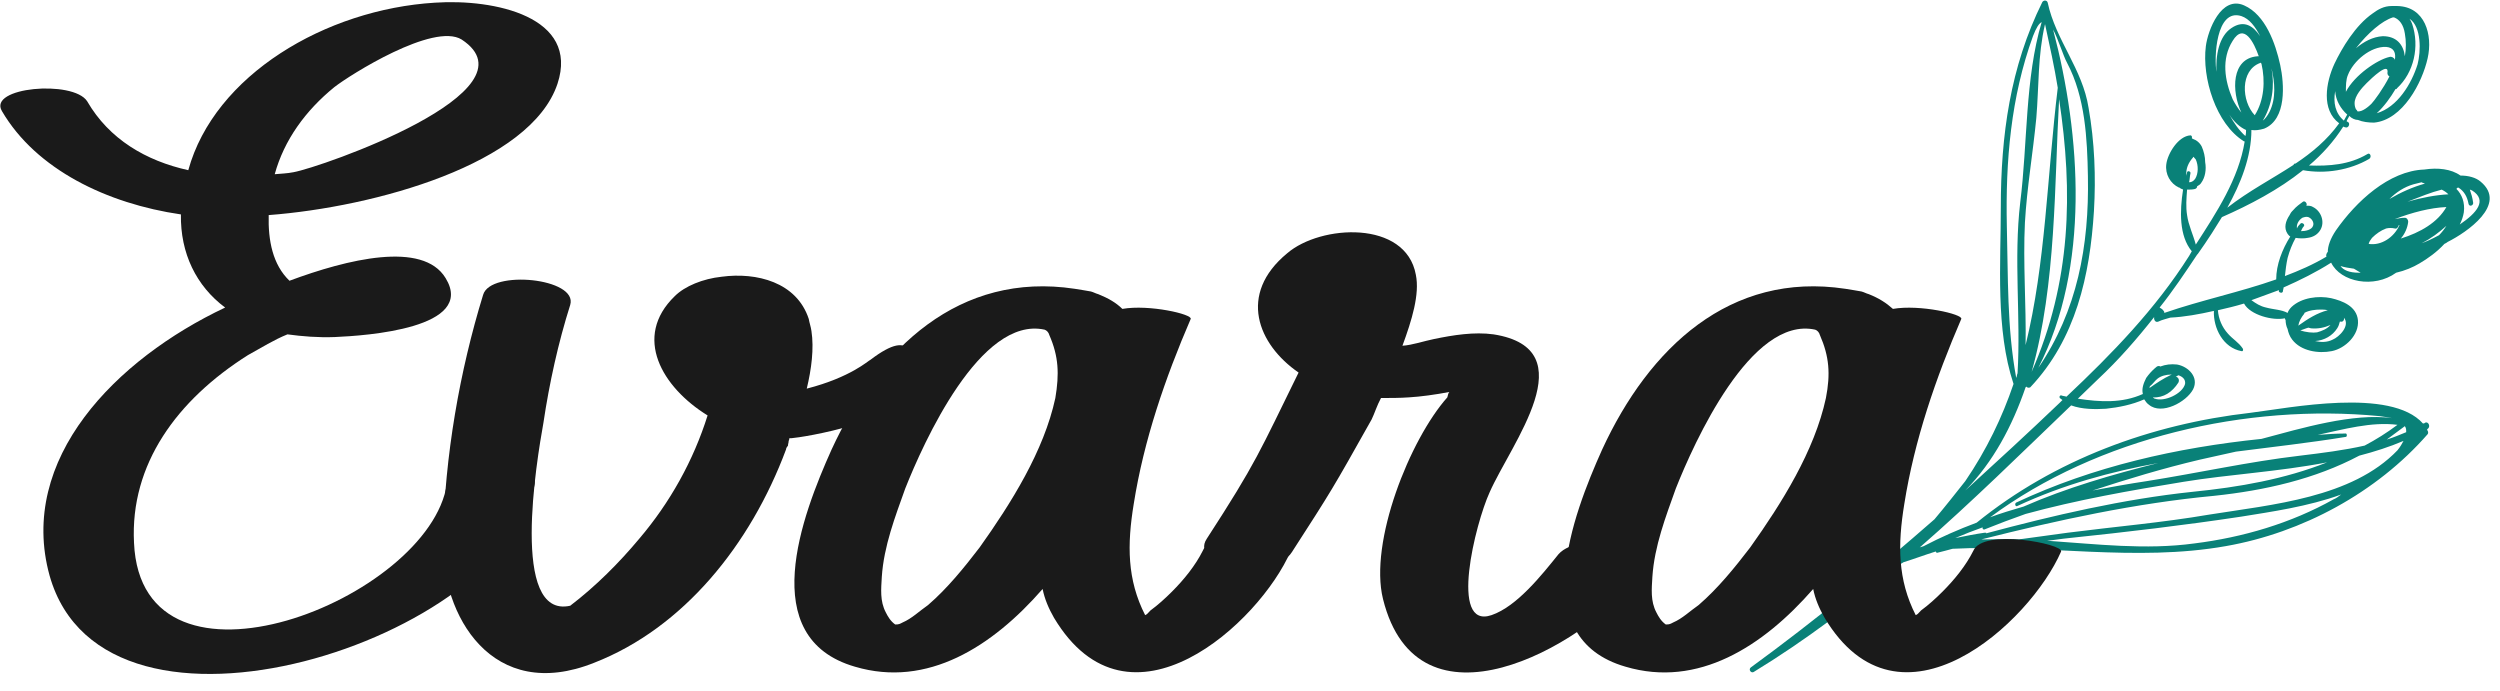
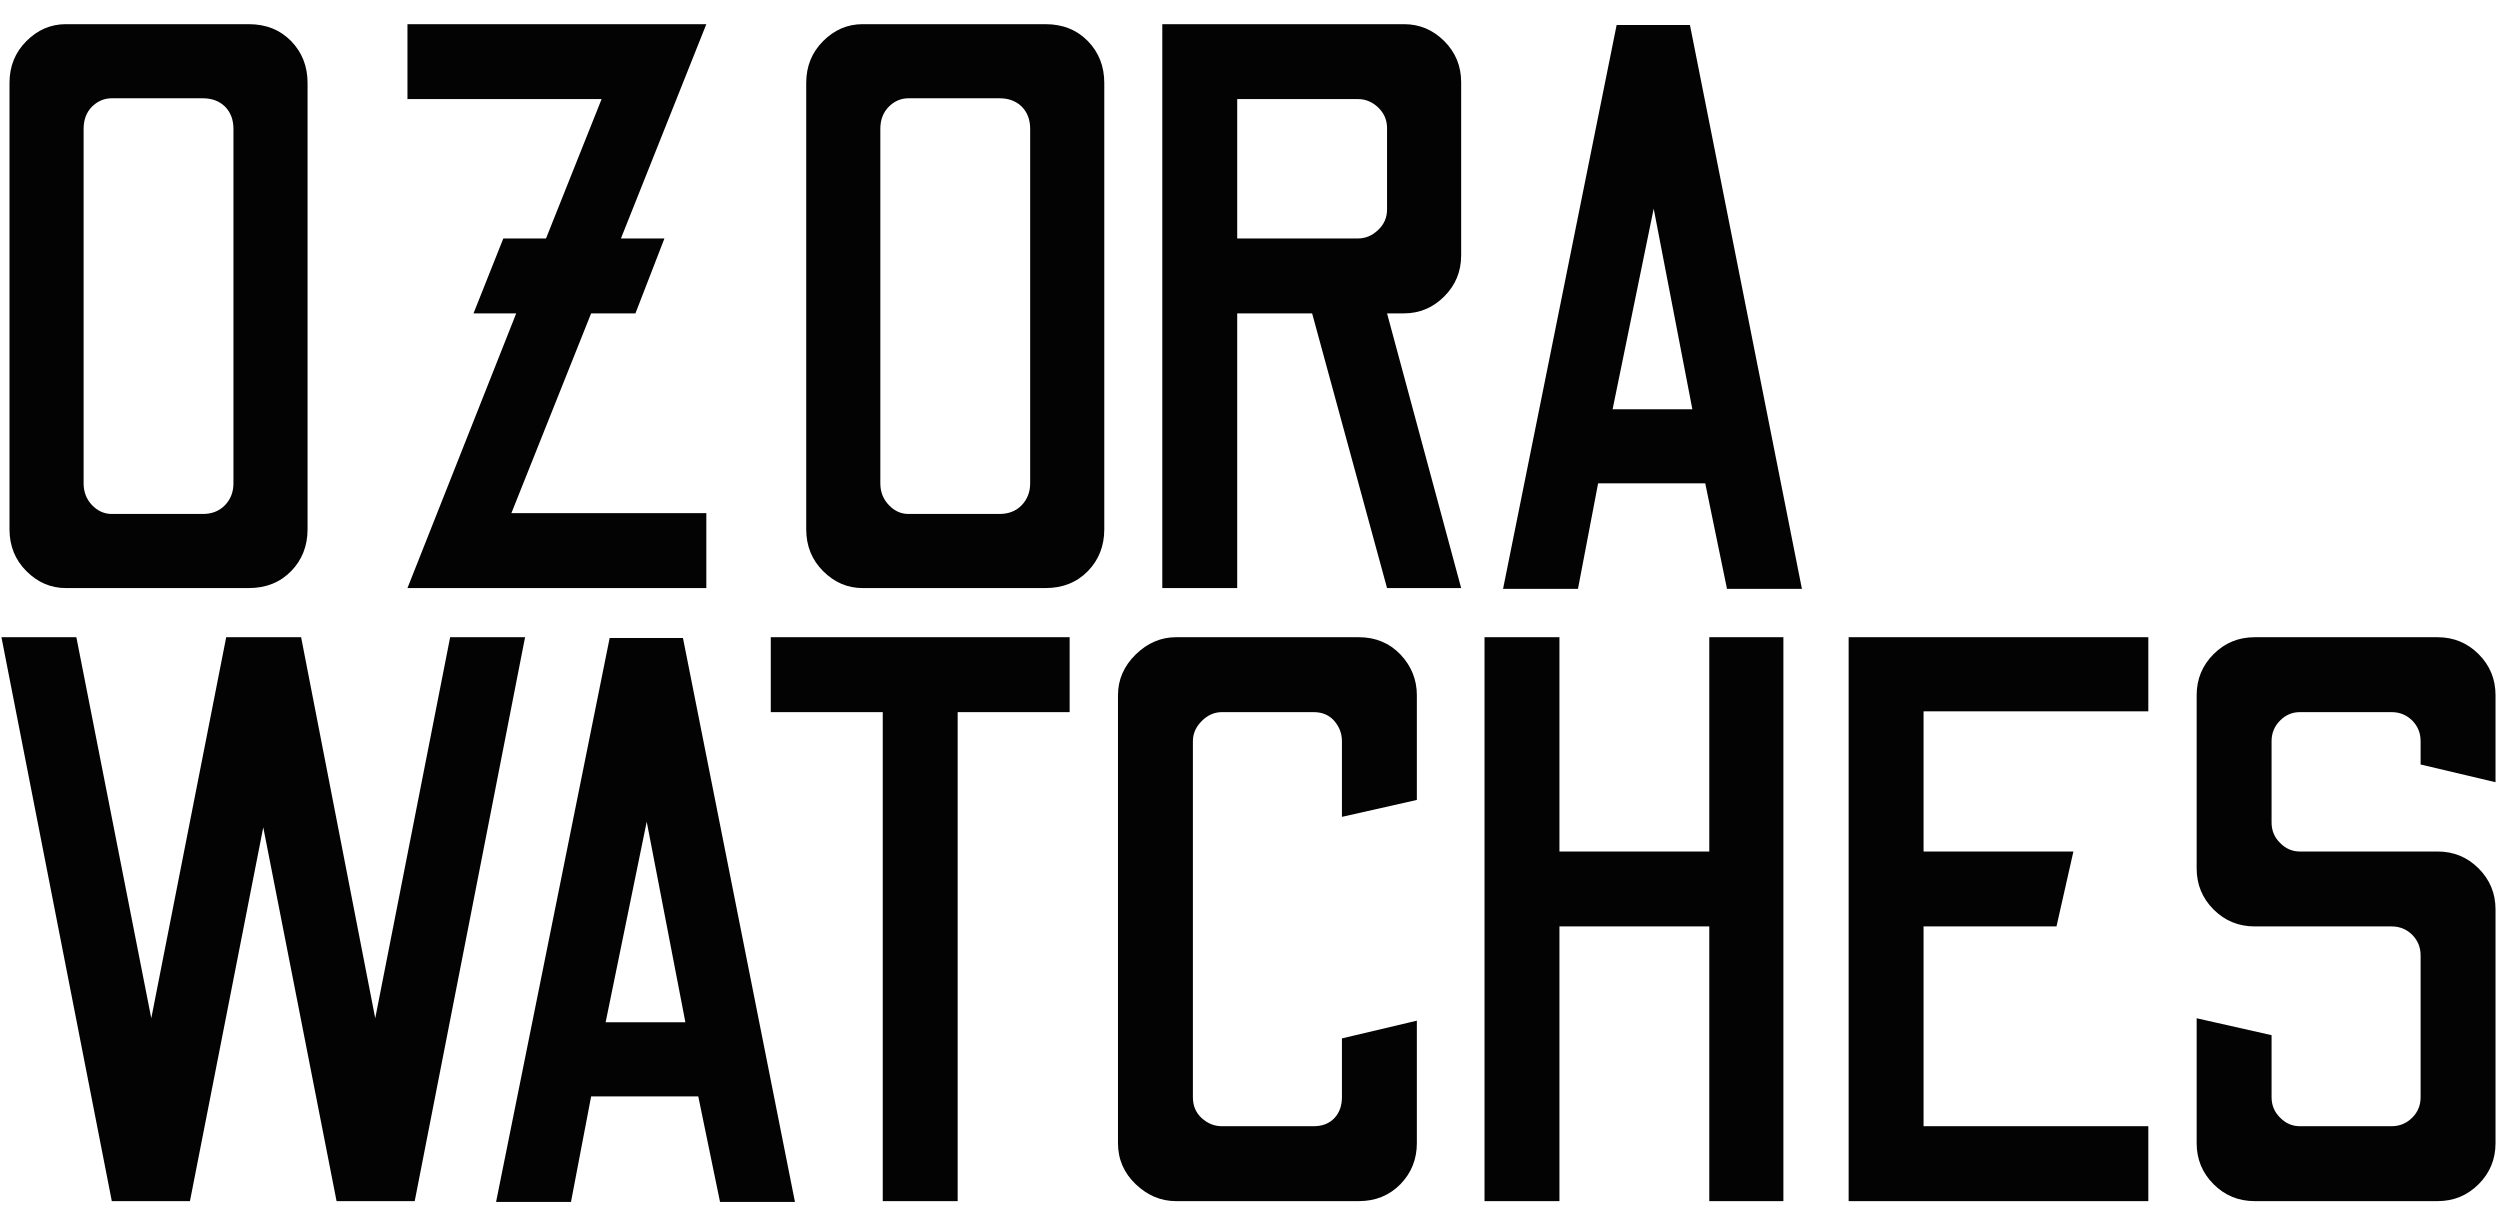
- <svg xmlns="http://www.w3.org/2000/svg" version="1.1" id="Layer_1" x="0px" y="0px" viewBox="0 0 373.1 103" style="enable-background:new 0 0 373.1 103;" xml:space="preserve">
-   <style type="text/css">
- 	.st0{fill:#098178;}
- 	.st1{fill:#1A1A1A;}
- </style>
-   <path class="st0" d="M362.3,64.8c0.1-0.1,0.1-0.4,0-0.5c0-0.1-0.1-0.1-0.1-0.2c0,0,0.1,0,0.1-0.1c0.5-0.3,0.1-1.2-0.4-0.9  c-0.1,0.1-0.2,0.1-0.3,0.1c-4.8-5.4-20-2.3-25.7-1.6c-14.9,1.7-29.3,7-40.9,16.4c-2.7,1-5.4,2.2-7.9,3.5c-0.2,0.1-0.4,0.1-0.6,0.2  c7.8-6.8,15.2-14.1,22.6-21.2c1.6,0.6,3.6,0.6,5.2,0.5c1.9-0.2,3.9-0.6,5.7-1.4c0.2,0.3,0.4,0.6,0.7,0.8c1.9,1.6,5.6-0.4,6.6-2.3  c0.9-1.8-0.7-3.4-2.4-3.7c-0.9-0.1-1.7,0-2.5,0.3c-0.1-0.1-0.3-0.1-0.5,0c-0.5,0.4-0.9,0.8-1.3,1.3c-0.1,0.1-0.2,0.3-0.3,0.4  c-0.4,0.8-0.7,1.6-0.5,2.4c-3.1,1.4-6.4,1.2-9.7,0.7c1-1,2-1.9,3-2.9c3.1-2.9,5.8-6,8.4-9.3c-0.1,0.3,0.1,0.9,0.6,0.7  c0.6-0.3,1.2-0.4,1.8-0.6c2.1-0.1,4.3-0.5,6.5-1c-0.1,2.6,1.4,5.5,4.1,6c0.3,0.1,0.3-0.3,0.2-0.4c-0.6-0.9-1.5-1.4-2.2-2.2  c-0.9-1-1.4-2.2-1.5-3.5c1.3-0.3,2.6-0.6,3.9-1c0.9,1.7,4.3,2.6,6.1,2.2c0,0.1,0,0.2,0.1,0.2c0,0.5,0.1,1,0.3,1.4  c0.1,0.5,0.3,1.1,0.7,1.6c1.3,1.7,3.9,2.1,5.9,1.7c2-0.4,4.1-2.4,3.9-4.6c-0.2-2.1-2.3-2.9-4-3.3c-1.9-0.4-4.4-0.1-5.9,1.3  c-0.3,0.3-0.5,0.6-0.6,0.9c-0.9-0.5-2.1-0.5-3.2-0.8c-0.9-0.2-1.5-0.6-2.2-1.1c1.4-0.5,2.7-1,4.1-1.5c0,0.1,0,0.1,0,0.2  c0.1,0.2,0.5,0.3,0.6,0c0-0.2,0.1-0.4,0.1-0.6c2.5-1.1,4.9-2.3,7.1-3.7c1.4,2.9,6.4,3.9,9.7,1.5c1.3-0.3,2.5-0.8,3.5-1.4  c1.2-0.7,2.6-1.7,3.7-2.9c0.2-0.1,0.4-0.2,0.5-0.3c2.8-1.4,9-5.6,4.9-9c-0.7-0.6-1.8-0.9-3-0.9c-1.4-1-3.4-1.2-5.4-0.9  c-5.3,0.2-10.2,4.8-13.2,9.1c-0.8,1.2-1.2,2.3-1.2,3.2l-0.1,0.1c-0.1,0.2-0.2,0.4-0.1,0.6c-2,1.2-4.1,2.1-6.2,2.9  c0.1-0.9,0.2-1.8,0.4-2.7c0.3-1.1,0.7-2.1,1.2-3c0.6,0.1,1.3,0.1,1.8,0c0.8-0.1,1.5-0.5,1.9-1.2c0.7-1.2,0.1-2.8-1.1-3.4  c-0.3-0.2-0.6-0.2-1-0.2c0.2-0.3-0.2-0.8-0.5-0.6c-0.4,0.3-1,0.7-1.5,1.3l-0.1,0.1l0,0c-0.2,0.2-0.3,0.4-0.4,0.6  c-0.6,0.9-0.9,1.9-0.3,2.8c0.1,0.1,0.2,0.3,0.4,0.4c-1.2,1.9-2.1,4.2-2.1,6.4c-5.4,1.9-11.2,3.1-16.7,5c0-0.1,0-0.2-0.1-0.3  c-0.1-0.2-0.4-0.4-0.6-0.5c2-2.5,3.8-5.2,5.6-7.9c0,0,0,0,0.1-0.1c0.7-1,1.4-2,2.1-3.1c0.5-0.8,1-1.6,1.5-2.4  c4.1-1.8,8.5-4.1,12.1-7c3.3,0.6,7,0,9.9-1.7c0.4-0.3,0.1-1-0.3-0.7c-2.7,1.6-5.7,1.8-8.7,1.7c2-1.7,3.7-3.6,5.1-5.8  c0.1,0,0.2,0.1,0.3,0.1c0.5,0.2,0.8-0.6,0.4-0.8c-0.1,0-0.1-0.1-0.2-0.1c0.1-0.3,0.3-0.5,0.4-0.8c0.4,0.4,0.9,0.6,1.3,0.6  c0.7,0.3,1.6,0.4,2.4,0.4c4.3-0.4,7.2-6,8-9.6c0.8-3.5-0.4-7.7-4.5-7.8c-0.3,0-0.6,0-0.9,0c-1.1,0-2,0.5-2.8,1.1  c-2.6,1.8-4.6,5.2-5.7,7.5c-1.3,2.8-2,6.9,0.7,8.9c-1.8,2.5-4.1,4.4-6.5,6l0,0c-0.2,0-0.3,0.1-0.3,0.2c-3.2,2.1-6.7,3.9-9.9,6.4  c2-3.6,3.6-7.6,3.6-11.6c0.6,0.1,1.2,0,1.9-0.2c3.4-1.4,3-6.7,2.4-9.5c-0.7-3.2-2.2-7.5-5.4-8.9c-3.4-1.5-5.4,3.7-5.7,6.1  c-0.6,4.7,1.5,11.6,5.7,14.2h0.1c-0.9,5.6-4.2,10.6-7.3,15.4c-0.4-1.5-1.1-2.9-1.3-4.4c-0.2-1.2-0.1-2.5,0-3.8c0.4,0,0.8,0,1.2-0.1  c0.2-0.1,0.3-0.2,0.3-0.4c0.2-0.1,0.5-0.3,0.6-0.5c0.6-0.8,0.8-2,0.6-3.1c0-0.8-0.2-1.6-0.5-2.3c-0.3-0.6-0.8-1-1.4-1.2l-0.1-0.1  l0,0c0.1-0.1,0-0.4-0.2-0.4c-1.8,0.1-3.4,2.7-3.6,4.3c-0.2,1.5,0.6,2.9,1.9,3.5c0.1,0,0.1,0,0.2,0.1s0.3,0.1,0.4,0.2  c-0.5,3.2-0.6,6.9,1.3,9.2c-0.1,0.2-0.3,0.5-0.4,0.7c-5,7.9-11.5,14.6-18.3,21c-0.3-0.1-0.6-0.1-0.8-0.2c-0.2,0-0.3,0.2-0.2,0.4  c0.1,0.1,0.3,0.2,0.4,0.3c-0.1,0.1-0.3,0.3-0.4,0.4c-4.7,4.5-9.4,8.8-14.1,13.1c4.2-4.3,7-9.6,9-15.4l0.1-0.1  c0.2,0.2,0.4,0.2,0.6,0.1c6.8-7.2,8.9-16.7,9.5-26.3c0.3-5.1,0.1-10.3-0.8-15.4c-0.9-5.8-4.9-10.1-6.1-15.7C305.5,0,305,0,304.8,0.3  c-4.8,9.7-6.2,19.9-6.2,30.7c0,8.3-0.8,18.2,1.9,26.3c-1.7,5-4,9.8-7.2,14.5l0,0c-1.5,1.9-3,3.8-4.6,5.7  c-8.8,7.7-17.8,15.1-27.4,22.1c-0.4,0.3,0,0.9,0.4,0.7c7.7-4.7,15-10.2,21.9-16.1l0,0c0.2-0.1,0.3-0.2,0.5-0.3  c1.6-0.5,3.2-1.1,4.8-1.6c0,0.1,0.1,0.2,0.2,0.2c0.8-0.2,1.6-0.4,2.3-0.6c13.6-0.7,27.3,2,40.8-0.4  C343.6,79.5,354.7,73.5,362.3,64.8z M325.1,56c0.6,0.2,1.1,0.6,1,1.3c-0.4,1.5-3.1,2.7-4.5,2.2c-0.1,0-0.2-0.1-0.3-0.2  c1.6,0.1,2.9-0.8,3.8-2.2c0.2-0.4,0-0.8-0.4-0.9C324.8,56.2,324.9,56.1,325.1,56z M320.8,57.9c0-0.1,0-0.2,0.1-0.3  c0.4-0.3,0.7-0.8,1.1-1.1c0.5-0.4,1.3-0.6,2-0.6c0,0,0,0,0.1,0C322.8,56.5,321.8,57.2,320.8,57.9L320.8,57.9z M348.8,49  c0.2-0.3,0.3-0.6,0.4-1c0.1,0,0.1,0,0.1,0c0.4,0.1,0.6-0.3,0.5-0.6c1,1.2-0.7,2.9-1.7,3.3c-0.8,0.4-1.7,0.4-2.6,0.2  C346.9,50.8,348.1,50.1,348.8,49z M344.9,49c1,0.1,2-0.1,2.9-0.5c-0.5,0.6-1.3,0.9-2,1.1c-0.6,0.1-1.7,0-2.5-0.3  c0.4-0.1,0.8-0.3,1.2-0.4C344.6,48.9,344.8,49,344.9,49z M346.3,46.2c0.3,0,0.7,0,1.1,0.1c-1.6,0.4-3,1.3-4.4,2.3  c0.1-0.6,0.4-1.2,0.9-1.8v-0.1C344.6,46.3,345.6,46.2,346.3,46.2z M354,35.5c0.6-0.6,1.3-1.1,2.1-1.4c0.4-0.1,0.9-0.1,1.3,0  c0.3,0.1,0.5-0.2,0.6-0.5h0.1c-0.8,1.8-2.7,3.1-4.6,2.8C353.6,36,353.8,35.8,354,35.5z M352,40.7c-1.4,0-2.3-0.4-2.7-1  c0.6,0.2,1.3,0.3,2,0.4c0.3,0.2,0.7,0.4,1,0.6C352.2,40.7,352.1,40.7,352,40.7z M358.3,35.6c0.6-0.7,1-1.6,1.1-2.5  c0-0.3-0.2-0.6-0.5-0.6c-0.5,0-1,0.1-1.5,0.2l0,0c2.6-1,5.3-1.7,7.7-1.8C363.8,33.2,361.2,34.7,358.3,35.6z M361.4,36.3  c1.4-0.7,2.6-1.6,3.7-2.6c-0.3,0.5-0.7,1-1.1,1.4C362.9,35.7,362,36.1,361.4,36.3z M366.9,28c0.8,0.5,1.3,1.3,1.5,2.4  c0.1,0.5,0.7,0.3,0.7-0.1c-0.1-0.8-0.3-1.4-0.5-2c0.1,0,0.2,0.1,0.3,0.1c2.4,1.5,0.7,3.4-1.8,5.1c0.3-0.6,0.5-1.2,0.6-1.8  c0.2-1.5-0.3-2.7-1.1-3.5C366.7,28,366.8,28,366.9,28z M364.4,28.3c0.4,0.2,0.7,0.4,1,0.7c-1.9,0.1-4,0.5-6.1,1.1  C361.1,29.4,362.8,28.7,364.4,28.3z M356.6,29.7c1-1,2.2-1.8,3.6-2.2c0.4-0.1,0.8-0.2,1.2-0.3l0,0c0.1,0.1,0.3,0.1,0.5,0.2  C360.1,27.9,358.3,28.7,356.6,29.7z M343.8,33.8c0.3-0.3-0.3-0.7-0.5-0.4c-0.2,0.2-0.4,0.4-0.5,0.7c-0.1-0.6,0.2-1.2,0.8-1.6  c0.3-0.1,0.6-0.2,0.9-0.1c0.5,0.2,0.9,0.8,0.7,1.3c-0.2,0.6-1.1,0.8-1.8,0.8C343.5,34.3,343.6,34,343.8,33.8z M360.8,9.6  c-0.9,2.9-3,6.4-6.1,7.3l0,0c1.1-1,2.1-2.4,2.8-3.6c0.1,0,0.2,0,0.2-0.1c2.6-2.4,3.4-6.3,2.3-9.6c-0.1-0.3-0.2-0.5-0.4-0.8  C361.4,4,361.3,7.7,360.8,9.6z M351.6,7.2c1.8-2.3,3.9-4.1,5.5-4.6c0.1,0,0.1,0,0.2,0c0.8,0.3,1.4,1.1,1.6,2.4  c0.2,1.1,0.2,2.3,0,3.4c-0.2-1.7-1.2-3-3.3-3C354.1,5.5,352.8,6.2,351.6,7.2z M350.4,11.2c0.8-2.1,3.4-4.3,5.7-4.2  c1.2,0.1,1.5,0.9,1.3,2V8.9c-0.1-0.3-0.5-0.5-0.8-0.4c-1.8,0.4-5.2,2.7-6.5,5.2C350.1,12.8,350.1,11.9,350.4,11.2z M348.5,13.6  c0.1,1.4,0.8,2.6,1.8,3.5c-0.2,0.3-0.3,0.6-0.5,0.9C348.5,16.9,348.2,15.3,348.5,13.6z M351.6,16.3c-0.1-0.2-0.2-0.5-0.2-0.9  c0-1.1,1.1-2.3,1.8-3c0.7-0.7,3.4-3.3,3.1-1.5c0,0.2,0.1,0.4,0.3,0.5c-0.9,1.8-2.3,3.7-2.7,4.1c-0.3,0.3-1.4,1.3-2.1,1.1  C351.8,16.5,351.7,16.4,351.6,16.3z M338.7,16.7c-0.3,0.6-0.7,1.1-1,1.3c1.4-2.3,1.8-5.2,1.3-7.8C339.5,12.3,339.7,14.7,338.7,16.7z   M337.3,9.4c0,0,0.1,0,0.1-0.1c0,0.1,0,0.1,0.1,0.2c0.6,2.6,0.4,5.5-1,7.7C334.5,15.1,334.3,10.5,337.3,9.4z M330.8,10.8  c-0.4-2.1-0.1-9.6,3.7-8.4c1.2,0.4,2.1,1.6,2.8,3c-1-1.5-2.4-2.5-4.3-1.2c-1.8,1.2-2.4,4-2.2,6.9C330.8,11,330.8,10.9,330.8,10.8z   M333.2,6.1c1.7-2.8,3.2,0.3,3.9,2.3c-0.1,0-0.1,0-0.2,0c-3.9,0.3-3.9,5.2-2.4,8.4c-0.5-0.6-1-1.4-1.3-2C332,12,331.5,8.8,333.2,6.1  z M332.7,17.1c0.7,1.1,1.6,1.9,2.5,2.3c0,0.3,0,0.6-0.1,0.9C334.2,19.5,333.4,18.4,332.7,17.1z M326.7,27.2c0.1-0.4,0.1-0.9,0.2-1.3  c0.1-0.3-0.4-0.5-0.5-0.2c0,0.2-0.1,0.4-0.1,0.6c0-0.1,0-0.1,0-0.2c-0.1-0.9,0.3-1.8,0.9-2.5c0.1-0.1,0.1-0.1,0.1-0.2  c0.1,0,0.2,0.2,0.4,0.4c0.4,0.9,0.4,2.1-0.1,2.9C327.3,27.1,327,27.2,326.7,27.2z M299.5,33.7c-0.2-9.7,0.6-19.2,3.9-28.3  c0.5-1.3,0.9-1.9,1.3-2.1c-2.5,8.4-2.1,18.2-3.2,26.9c-1,8.5,0.1,17-0.4,25.5c-0.1,0.2-0.1,0.5-0.2,0.7  C299.5,48.8,299.7,41.2,299.5,33.7z M305.2,3.6c0.7,3.2,1.4,6.4,1.9,9.5c-1.6,13.2-1.8,26.2-4.8,38.4c0.1-6.1-0.4-12.2-0.1-18.3  c0.3-5.2,1.2-10.4,1.7-15.6C304.3,12.9,304.1,8.3,305.2,3.6z M307.3,14.8c2.1,13.9,1.8,27.3-4.1,40.7  C306.9,42.4,306.6,27.2,307.3,14.8z M306.4,4.4c0.8,1.5,1.5,3.9,2.1,5c2.7,5.1,3,11.3,3.1,16.9c0.2,10.4-1.6,20.1-7.4,28.6  C311.9,39.9,310.6,20.3,306.4,4.4z M358.9,63.6c0.2,0.3,0.2,0.5,0.2,0.9c-1,0.4-1.9,0.8-2.9,1.1C357.1,64.9,358,64.3,358.9,63.6z   M350,64.7c-1.4,0-2.7,0.1-4.1,0.2c3.8-0.8,8-2,11.9-1.5c-1.6,1.2-3.2,2.2-4.9,3.1c-3.1,0.7-6.3,1.1-9.6,1.5  c-7.7,0.9-15.3,2.6-22.9,3.8c-2.7,0.4-5.4,0.9-8.1,1.4c5.2-1.7,10.5-3.3,16-4.6c1.8-0.4,3.6-0.8,5.4-1.2c5.4-0.7,10.9-1.3,16.4-2.2  C350.3,65.2,350.3,64.6,350,64.7z M355.1,62.1c0.7,0.1,1.4,0.2,1.9,0.3c-5.8-0.8-13.5,1.5-19.5,3.1c-12.6,1.3-25.1,4.1-36.6,9.5  c-0.3,0.2-0.1,0.7,0.2,0.5c6.9-3.2,13.9-5.1,21-6.4c-6.8,1.7-13.7,3.7-20.1,6.5c-1.7,0.5-3.4,1-5,1.6  C313.1,65.3,335.3,60.2,355.1,62.1z M296.2,79.5c-1.4,0.2-2.9,0.5-4.4,0.8c1.4-0.6,2.7-1.1,4.1-1.6c-0.1,0.2,0.1,0.4,0.3,0.3  c2-0.8,4.1-1.6,6.1-2.3c7.7-2.1,15.6-3.5,23.6-4.8c6.7-1.1,14.2-1.5,21.4-2.9c-6.3,2.5-13.1,3.7-20.1,4.4  c-10.4,1.1-20.7,3.5-30.8,6.2C296.5,79.5,296.4,79.5,296.2,79.5z M348.3,74.5c-6.4,3.6-13.6,5.7-20.8,6.6c-7.3,1-14.6,0.1-22-0.4  c1.1-0.1,2.2-0.3,3.3-0.4c8.6-0.9,17.1-1.9,25.7-3.2c4.3-0.7,10-1.5,14.9-3.3C349,74.1,348.6,74.4,348.3,74.5z M329.7,76.8  c-7,1.2-14.1,1.8-21.1,2.7c-2.4,0.3-4.9,0.7-7.3,1c-1.7-0.1-3.4,0-5.2,0H296c-0.1,0-0.2,0-0.3,0c11.5-2.9,23-5.4,34.7-6.5  c7.6-0.8,15.1-2.5,21.7-6c2.3-0.6,4.5-1.3,6.6-2.2c-0.2,0.4-0.5,0.9-0.9,1.4C351,74.3,339.1,75.3,329.7,76.8z" />
-   <g>
-     <path class="st1" d="M40.1,32.1c-0.1,3.8,0.6,7.4,3.1,9.8c8.6-3.2,19.9-6,23.3-0.4c4.6,7.5-11.9,8.6-16.5,8.8   c-2.5,0.1-4.9-0.1-7.1-0.4c-2,0.8-3.9,2-5.9,3.1c-10.6,6.7-17.6,16.3-17,28c1.1,25.4,44.1,8.5,46.7-8.8c0.6-4,13.7-3.5,13.1,0   c-3.6,23-64.1,43.1-72.4,13.7c-4.8-17.4,9.9-32.3,26.2-40c-4.3-3.2-6.7-8.1-6.6-13.9C16,30.4,5.4,25.3,0.3,16.6   C-1.9,13,10.9,11.9,13,15.1c3.3,5.7,8.8,8.9,15.1,10.3c3.9-14.2,20.5-24,36.8-25c8.9-0.6,21.6,2.1,18.3,12.1   C79.2,24.5,55.9,30.9,40.1,32.1z M68.9,5.9c-4.2-2.6-16.7,5.3-19,7.1c-4.3,3.5-7.5,7.9-8.9,13c1-0.1,1.8-0.1,2.8-0.3   C47.8,25,80.6,13.6,68.9,5.9z" />
-     <path class="st1" d="M136.1,57.6c-1,5.3-16.5,7.7-18,7.8c-0.1,0-0.1,0-0.3,0v0.1c0,0.1-0.1,0.3-0.1,0.3c0,0.3-0.1,0.4-0.1,0.7   c-0.1,0.1-0.3,0.4-0.3,0.6C112,81.3,102,93.7,88.7,98.9c-15.2,6.1-22.9-7-22.6-18.4c0.3-12.6,2.5-25.1,6-36.5   c1.1-3.8,14.2-2.5,13,1.5c-1.8,5.7-3.1,11.6-4,17.6c-1,5.6-5,29.3,4,27.3c3.8-2.9,7.3-6.4,10.3-10c4.6-5.4,8.1-11.7,10.2-18.4   c-6.8-4.2-11.2-11.7-4.9-17.8c1.5-1.5,4.2-2.6,7-2.9c5.2-0.7,11.2,0.8,13,6.3c0.1,0.6,0.3,1.1,0.4,1.8c0.4,2.6,0,5.7-0.7,8.6   c6.6-1.7,9.2-4.2,9.5-4.3C136.6,48.6,136.4,53.5,136.1,57.6z" />
-     <path class="st1" d="M192.6,82.3c-4.6,10.6-24.1,28.6-35.3,9.9c-0.8-1.4-1.4-2.8-1.7-4.3c-7.5,8.6-17.2,14.8-28,11.6   c-14.9-4.3-7.9-22.6-3.5-32.4c7-15.2,19.1-26.6,36.3-24c0.8,0.1,1.7,0.3,2.4,0.4c0.4,0.1,0.7,0.3,1.1,0.4c1.5,0.6,2.7,1.3,3.6,2.2   c4-0.7,10.5,0.8,10.2,1.5c-3.8,8.8-7,18.1-8.5,27.6c-1,6.1-1,11.3,1.7,16.6c0.3-0.1,0.4-0.3,0.8-0.7c1.1-0.8,2.2-1.8,3.2-2.8   c1.8-1.8,3.5-3.9,4.6-6.1C180.8,78.8,193,81.2,192.6,82.3z M156.6,50c-0.1-0.4-0.4-0.7-0.7-0.8c-9.6-2.1-18.1,16.9-20.8,23.7   c-1.5,4.2-3.2,8.6-3.5,13.2c-0.1,1.8-0.3,3.6,0.6,5.3c0.3,0.6,0.7,1.3,1.4,1.8c0.6,0,0.7-0.1,1.1-0.3c1.4-0.6,2.5-1.7,3.8-2.6   c2.9-2.5,5.4-5.6,7.7-8.6c4.7-6.6,9.6-14.4,11.3-22.3C158.1,55.8,158,53.2,156.6,50z M155.6,49c0,0,0.1,0,0.3,0.1   C155.7,49,155.6,49,155.6,49z" />
-     <path class="st1" d="M244.2,86.5c-8.2,10.2-32.6,23.8-37.8,2.9c-2.1-8.5,4-23.8,9.6-30.1c0.1-0.3,0.1-0.6,0.3-0.8   c-2.1,0.4-4.3,0.7-6,0.8c-1.4,0.1-2.8,0.1-4.2,0.1c-0.6,1.1-1,2.4-1.4,3.2c-5.9,10.5-5.9,10.5-11.9,19.8c-2.6,4.2-15.5,2.2-12.7-2   c7.4-11.4,7.9-13,13.7-24.8c-6.1-4.2-9.1-11.7-1.7-17.8c5-4.3,17.7-5,19.2,3.2c0.6,2.9-0.6,6.8-2,10.6c1.5-0.1,3.2-0.7,4.7-1   c2.9-0.6,6-1.1,8.9-0.7c13.9,2.2,2.6,16.3-0.6,23.6c-2.1,4.6-6.1,20.5,0.3,18.3c3.8-1.3,7.5-6,10-9.1   C235.8,79.1,248.3,81.5,244.2,86.5z" />
-     <path class="st1" d="M307.6,82.3c-4.6,10.6-24.1,28.6-35.3,9.9c-0.8-1.4-1.4-2.8-1.7-4.3c-7.5,8.6-17.2,14.8-28,11.6   c-14.9-4.3-7.9-22.6-3.5-32.4c7-15.2,19.1-26.6,36.3-24c0.8,0.1,1.7,0.3,2.4,0.4c0.4,0.1,0.7,0.3,1.1,0.4c1.5,0.6,2.6,1.3,3.6,2.2   c4-0.7,10.5,0.8,10.2,1.5c-3.8,8.8-7,18.1-8.5,27.6c-1,6.1-1,11.3,1.7,16.6c0.3-0.1,0.4-0.3,0.8-0.7c1.1-0.8,2.2-1.8,3.2-2.8   c1.8-1.8,3.5-3.9,4.6-6.1C295.9,78.8,308,81.2,307.6,82.3z M271.6,50c-0.1-0.4-0.4-0.7-0.7-0.8c-9.6-2.1-18.1,16.9-20.8,23.7   c-1.5,4.2-3.2,8.6-3.5,13.2c-0.1,1.8-0.3,3.6,0.6,5.3c0.3,0.6,0.7,1.3,1.4,1.8c0.6,0,0.7-0.1,1.1-0.3c1.4-0.6,2.5-1.7,3.8-2.6   c2.9-2.5,5.4-5.6,7.7-8.6c4.7-6.6,9.6-14.4,11.3-22.3C273.2,55.8,273,53.2,271.6,50z M270.7,49c0,0,0.1,0,0.3,0.1   C270.8,49,270.7,49,270.7,49z" />
+ <svg xmlns="http://www.w3.org/2000/svg" version="1.1" width="1500" height="734" viewBox="0 0 1500 734">
+   <g transform="matrix(1,0,0,1,-0.9090909,0.8294382)">
+     <svg viewBox="0 0 396 194" data-background-color="#f9f9f9" preserveAspectRatio="xMidYMid meet" height="734" width="1500">
+       <g id="tight-bounds" transform="matrix(1,0,0,1,0.24,-0.2192248)">
+         <svg viewBox="0 0 395.52 194.438" height="194.438" width="395.52">
+           <g>
+             <svg viewBox="0 0 395.52 194.438" height="194.438" width="395.52">
+               <g>
+                 <svg viewBox="0 0 395.52 194.438" height="194.438" width="395.52">
+                   <g id="textblocktransform">
+                     <svg viewBox="0 0 395.52 194.438" height="194.438" width="395.52" id="textblock">
+                       <g>
+                         <svg viewBox="0 0 395.52 194.438" height="194.438" width="395.52">
+                           <g transform="matrix(1,0,0,1,0,0)">
+                             <svg width="395.52" viewBox="2.6 -35 154.8 73.1" height="194.438" data-palette-color="#030303">
+                               <svg />
+                               <svg />
+                               <g class="wordmark-text-0" data-fill-palette-color="primary" id="text-0">
+                                 <path d="M17.95 0h-11.35c-0.933 0-1.75-0.35-2.45-1.05-0.7-0.7-1.05-1.567-1.05-2.6v0-27.7c0-1.033 0.35-1.9 1.05-2.6 0.7-0.7 1.517-1.05 2.45-1.05v0h11.35c1.067 0 1.943 0.35 2.63 1.05 0.68 0.7 1.02 1.567 1.02 2.6v0 27.7c0 1.033-0.34 1.9-1.02 2.6-0.687 0.7-1.563 1.05-2.63 1.05zM9.45-4.6v0h5.65c0.567 0 1.027-0.183 1.38-0.55 0.347-0.367 0.52-0.817 0.52-1.35v0-22c0-0.567-0.173-1.027-0.52-1.38-0.353-0.347-0.813-0.52-1.38-0.52v0h-5.65c-0.467 0-0.877 0.173-1.23 0.52-0.347 0.353-0.52 0.813-0.52 1.38v0 22c0 0.533 0.173 0.983 0.52 1.35 0.353 0.367 0.763 0.55 1.23 0.55zM46.35 0h-18.55l6.75-17.05h-2.65l1.85-4.65h2.65l3.45-8.65h-12.05v-4.65h18.55l-5.3 13.3h2.7l-1.8 4.65h-2.75l-4.95 12.4h12.1zM67.4 0h-11.35c-0.933 0-1.75-0.35-2.45-1.05-0.7-0.7-1.05-1.567-1.05-2.6v0-27.7c0-1.033 0.35-1.9 1.05-2.6 0.7-0.7 1.517-1.05 2.45-1.05v0h11.35c1.067 0 1.943 0.35 2.63 1.05 0.68 0.7 1.02 1.567 1.02 2.6v0 27.7c0 1.033-0.34 1.9-1.02 2.6-0.687 0.7-1.563 1.05-2.63 1.05zM58.9-4.6v0h5.65c0.567 0 1.027-0.183 1.38-0.55 0.347-0.367 0.52-0.817 0.52-1.35v0-22c0-0.567-0.173-1.027-0.52-1.38-0.353-0.347-0.813-0.52-1.38-0.52v0h-5.65c-0.467 0-0.873 0.173-1.22 0.52-0.353 0.353-0.53 0.813-0.53 1.38v0 22c0 0.533 0.177 0.983 0.53 1.35 0.347 0.367 0.753 0.55 1.22 0.55zM79.3 0h-4.65v-35h15c0.967 0 1.8 0.35 2.5 1.05 0.7 0.7 1.05 1.55 1.05 2.55v0 10.75c0 1-0.35 1.85-1.05 2.55-0.7 0.7-1.533 1.05-2.5 1.05v0h-1.05l4.6 17.05h-4.6l-4.65-17.05h-4.65zM79.3-30.35v8.65h7.5c0.467 0 0.883-0.177 1.25-0.53 0.367-0.347 0.55-0.77 0.55-1.27v0-5.05c0-0.5-0.183-0.927-0.55-1.28-0.367-0.347-0.783-0.52-1.25-0.52v0zM100.45 0.05h-4.65l7.05-35h4.55l6.95 35h-4.65l-1.35-6.55h-6.65zM105.15-23.55l-2.55 12.45h4.95z" fill="#030303" fill-rule="nonzero" stroke="none" stroke-width="1" stroke-linecap="butt" stroke-linejoin="miter" stroke-miterlimit="10" stroke-dasharray="" stroke-dashoffset="0" font-family="none" font-weight="none" font-size="none" text-anchor="none" style="mix-blend-mode: normal" data-fill-palette-color="primary" opacity="1" />
+                                 <path d="M14.3 38.05h-4.85l-6.85-35h4.65l4.65 23.65 4.65-23.65h4.65l4.6 23.65 4.65-23.65h4.65l-6.85 35h-4.85l-4.55-23.2zM37.95 38.1h-4.65l7.05-35h4.55l6.95 35h-4.65l-1.35-6.55h-6.65zM42.65 14.5l-2.55 12.45h4.95zM61.95 38.05h-4.65v-30.35h-6.95v-4.65h18.55v4.65h-6.95zM86.85 38.05h-11.35c-0.933 0-1.767-0.35-2.5-1.05-0.733-0.7-1.1-1.55-1.1-2.55v0-27.8c0-0.967 0.367-1.81 1.1-2.53 0.733-0.713 1.567-1.07 2.5-1.07v0h11.35c1.033 0 1.893 0.357 2.58 1.07 0.68 0.72 1.02 1.563 1.02 2.53v0 6.5l-4.65 1.05v-4.7c0-0.467-0.157-0.883-0.47-1.25-0.32-0.367-0.747-0.55-1.28-0.55v0h-5.7c-0.467 0-0.883 0.183-1.25 0.55-0.367 0.367-0.55 0.783-0.55 1.25v0 22.1c0 0.533 0.183 0.967 0.55 1.3 0.367 0.333 0.783 0.5 1.25 0.5v0h5.7c0.533 0 0.96-0.167 1.28-0.5 0.313-0.333 0.47-0.767 0.47-1.3v0-3.65l4.65-1.1v7.6c0 1-0.34 1.85-1.02 2.55-0.687 0.7-1.547 1.05-2.58 1.05zM99.3 38.05h-4.65v-35h4.65v13.3h9.3v-13.3h4.6v35h-4.6v-17.05h-9.3zM135.85 38.05h-18.6v-35h18.6v4.6h-13.95v8.7h9.3l-1.05 4.65h-8.25v12.4h13.95zM153.8 38.05h-11.35c-1 0-1.85-0.35-2.55-1.05-0.7-0.7-1.05-1.55-1.05-2.55v0-7.75l4.65 1.05v3.85c0 0.5 0.177 0.923 0.53 1.27 0.347 0.353 0.753 0.53 1.22 0.53v0h5.7c0.5 0 0.927-0.177 1.28-0.53 0.347-0.347 0.52-0.77 0.52-1.27v0-8.8c0-0.5-0.173-0.927-0.52-1.28-0.353-0.347-0.78-0.52-1.28-0.52v0h-8.5c-1 0-1.85-0.35-2.55-1.05-0.7-0.7-1.05-1.55-1.05-2.55v0-10.75c0-1 0.35-1.85 1.05-2.55 0.7-0.7 1.55-1.05 2.55-1.05v0h11.35c1 0 1.85 0.35 2.55 1.05 0.7 0.7 1.05 1.55 1.05 2.55v0 5.4l-4.65-1.1v-1.45c0-0.5-0.173-0.927-0.52-1.28-0.353-0.347-0.78-0.52-1.28-0.52v0h-5.7c-0.467 0-0.873 0.173-1.22 0.52-0.353 0.353-0.53 0.78-0.53 1.28v0 5.05c0 0.5 0.177 0.923 0.53 1.27 0.347 0.353 0.753 0.53 1.22 0.53v0h8.55c1 0 1.85 0.35 2.55 1.05 0.7 0.7 1.05 1.55 1.05 2.55v0 14.5c0 1-0.35 1.85-1.05 2.55-0.7 0.7-1.55 1.05-2.55 1.05z" fill="#030303" fill-rule="nonzero" stroke="none" stroke-width="1" stroke-linecap="butt" stroke-linejoin="miter" stroke-miterlimit="10" stroke-dasharray="" stroke-dashoffset="0" font-family="none" font-weight="none" font-size="none" text-anchor="none" style="mix-blend-mode: normal" data-fill-palette-color="primary" opacity="1" />
+                               </g>
+                             </svg>
+                           </g>
+                         </svg>
+                       </g>
+                     </svg>
+                   </g>
+                 </svg>
+               </g>
+             </svg>
+           </g>
+           <defs />
+         </svg>
+         <rect width="395.52" height="194.438" fill="none" stroke="none" visibility="hidden" />
+       </g>
+     </svg>
  </g>
</svg>
